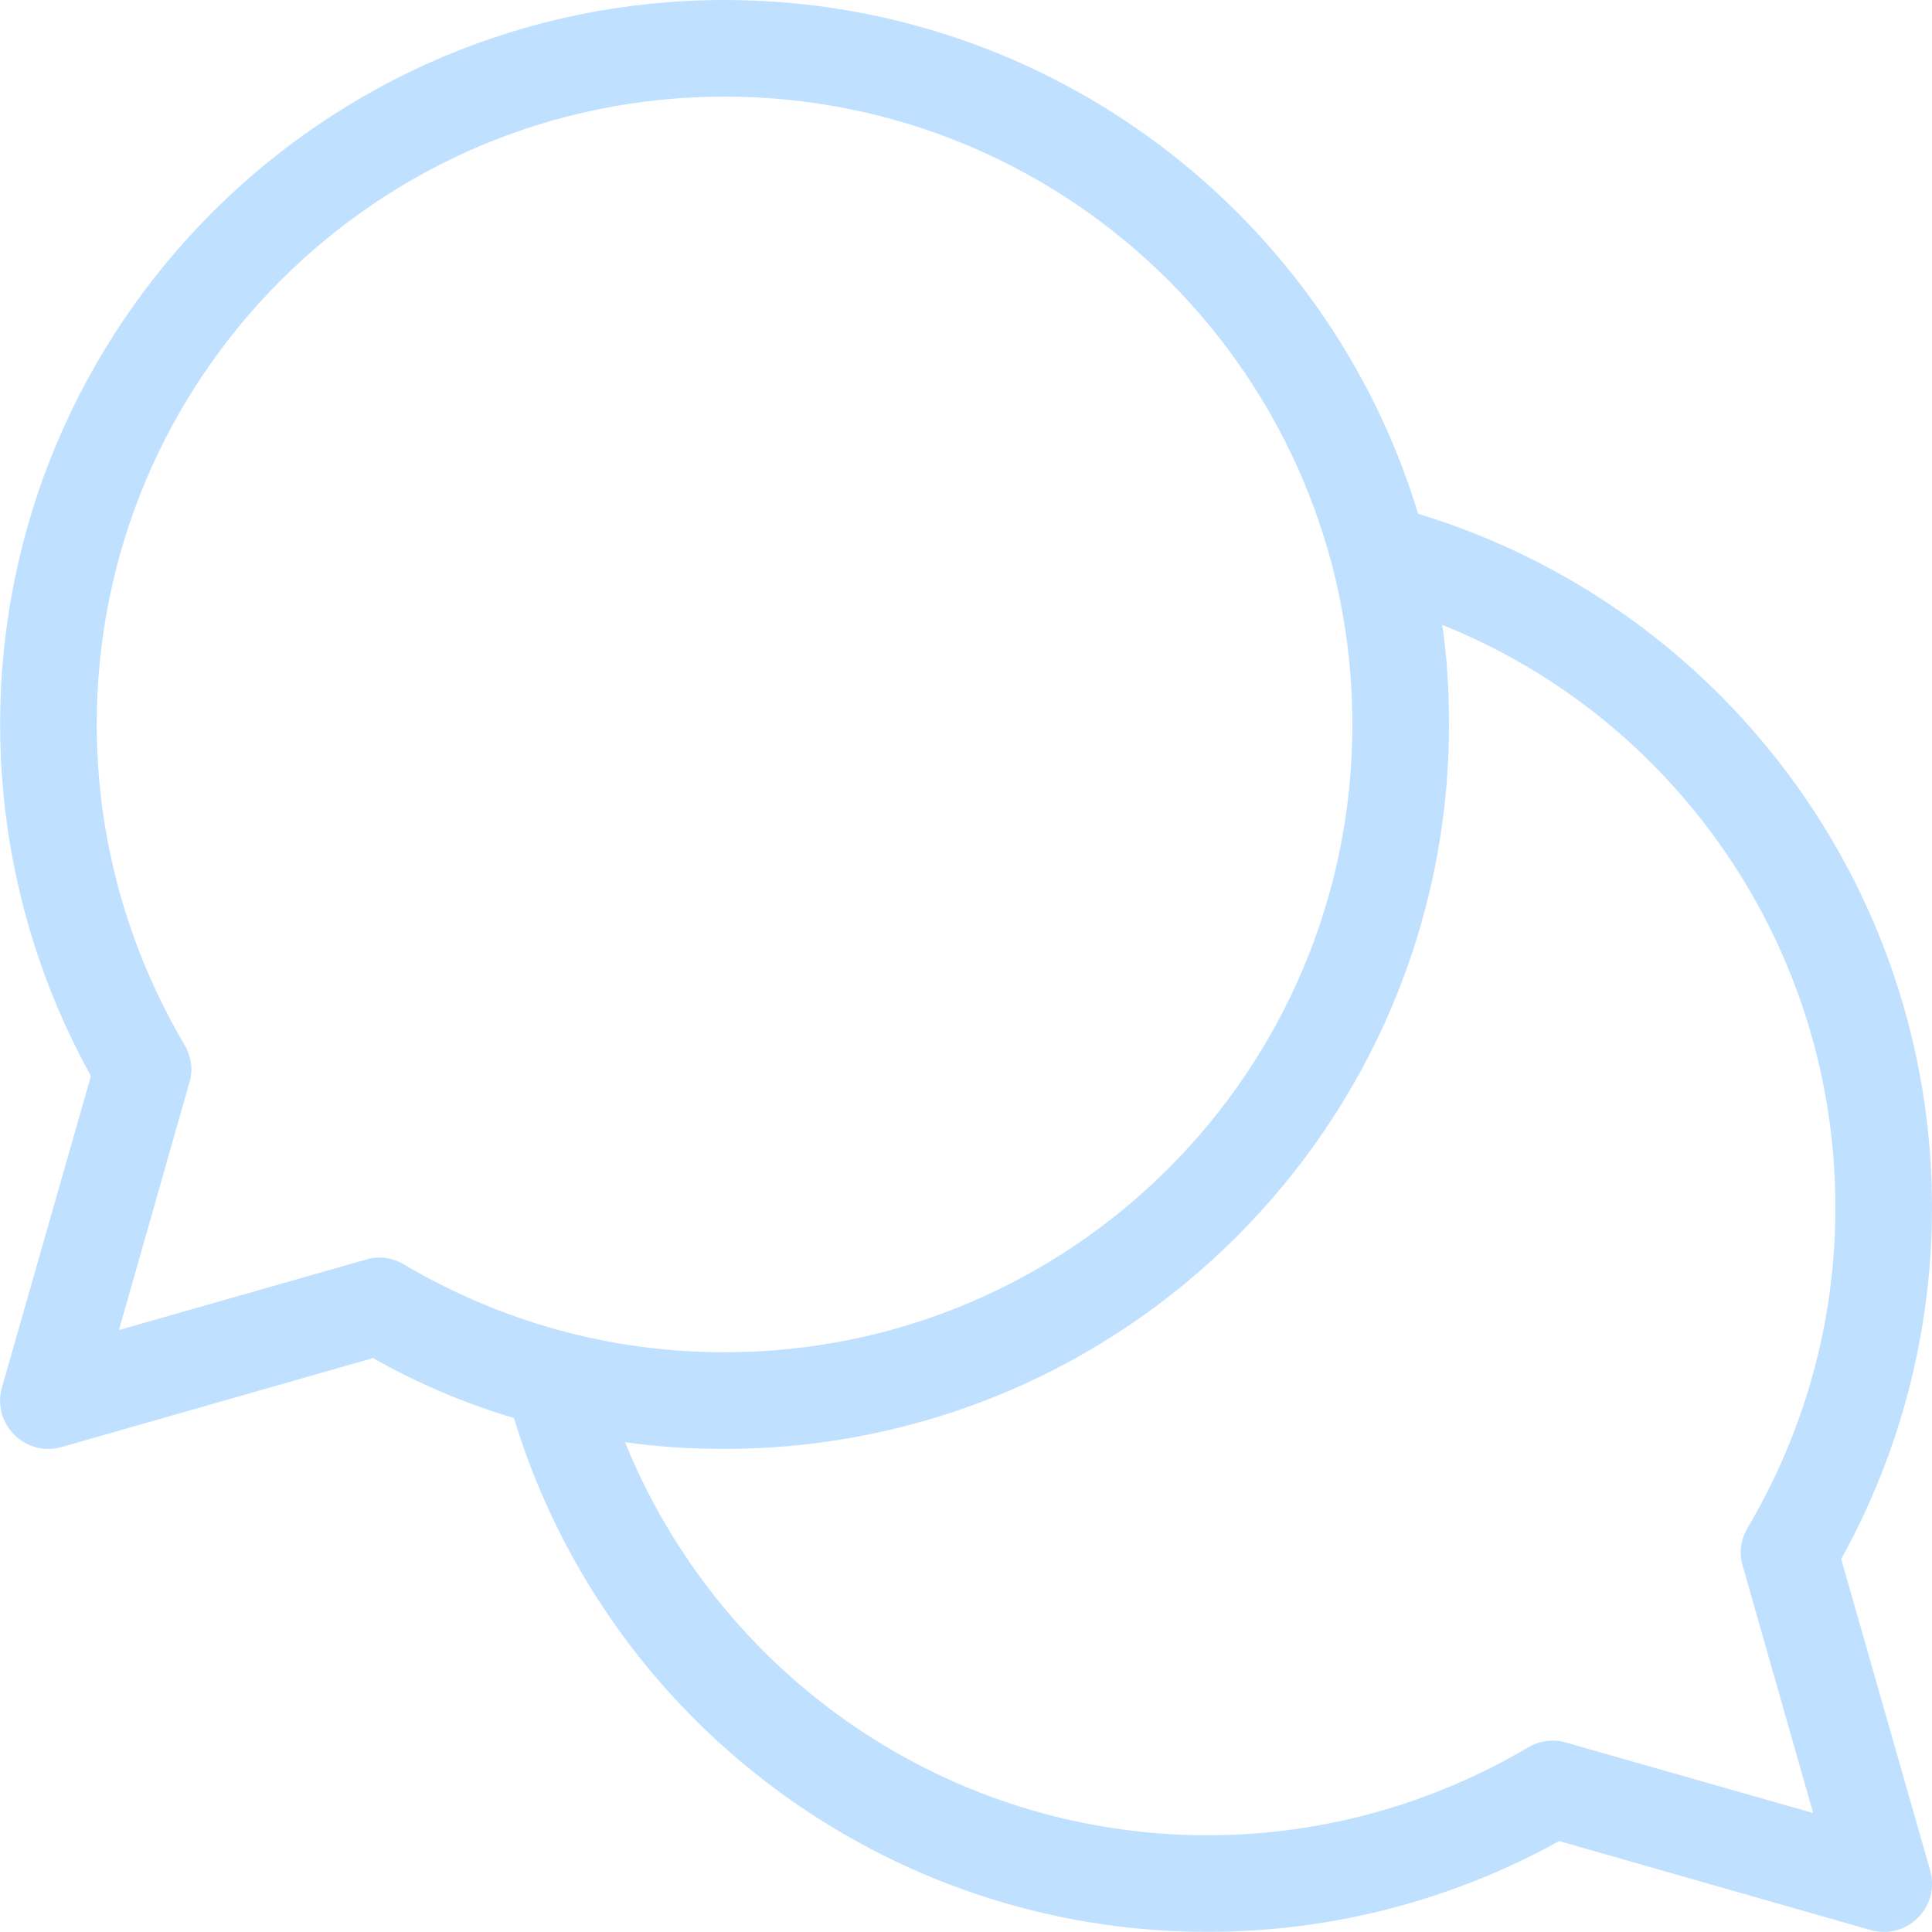
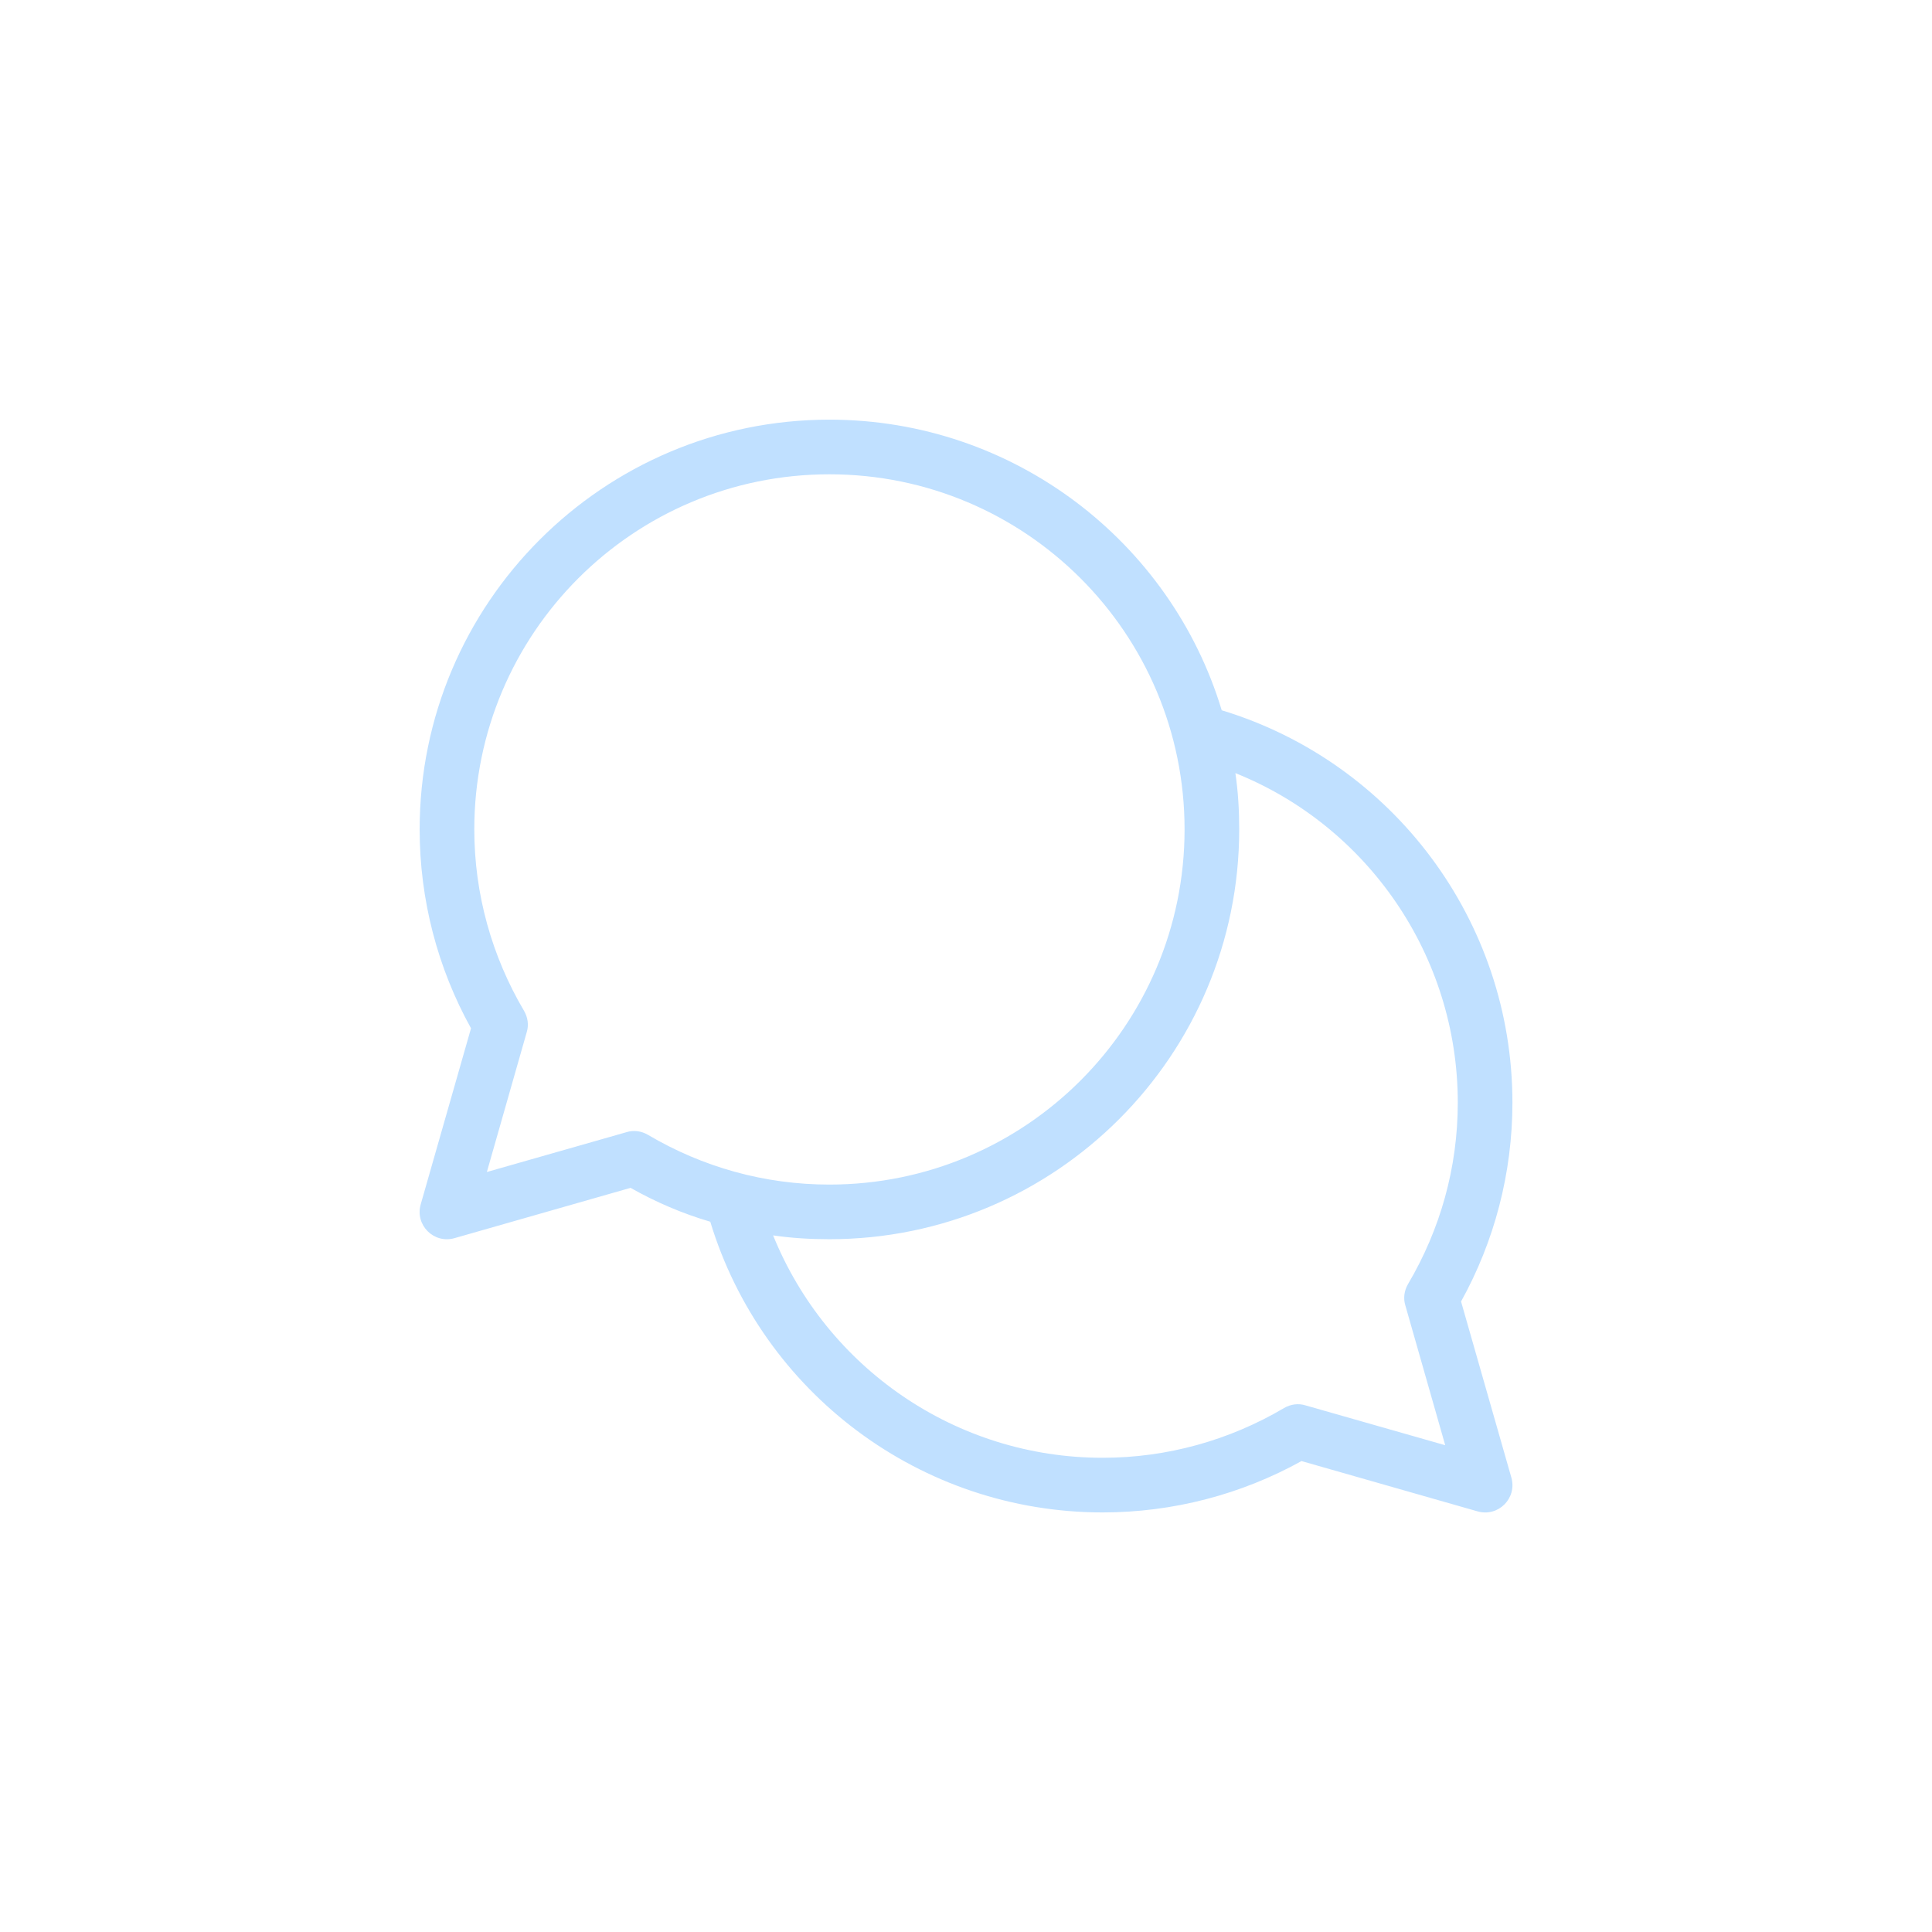
- <svg xmlns="http://www.w3.org/2000/svg" version="1.1" viewBox="-755.983 -2968.393 14 14" width="14" height="14">
+ <svg xmlns="http://www.w3.org/2000/svg" version="1.1" viewBox="-711.358 -2973.769 24.75 24.75" width="24.75" height="24.75">
  <defs />
-   <g id="SOURCES" stroke-opacity="1" fill="none" stroke="none" fill-opacity="1" stroke-dasharray="none">
+   <g id="SOURCES" fill="none" stroke="none" stroke-dasharray="none" fill-opacity="1" stroke-opacity="1">
    <g id="SOURCES_Dark">
-       <g id="Graphic_11041">
-         <path d="M -753.33 -2959.266 C -753.239 -2959.294 -753.14 -2959.28 -753.057 -2959.231 C -752.357 -2958.818 -751.566 -2958.594 -750.733 -2958.594 C -748.22 -2958.594 -746.183 -2960.631 -746.183 -2963.144 C -746.183 -2965.657 -748.22 -2967.693 -750.733 -2967.693 C -753.245 -2967.693 -755.282 -2965.657 -755.282 -2963.144 C -755.282 -2962.318 -755.058 -2961.52 -754.645 -2960.82 C -754.596 -2960.736 -754.582 -2960.638 -754.611 -2960.547 L -755.121 -2958.755 Z M -745.707 -2964.67 C -743.516 -2964.005 -741.983 -2961.975 -741.983 -2959.644 C -741.983 -2958.741 -742.214 -2957.866 -742.641 -2957.096 L -741.997 -2954.842 C -741.92 -2954.576 -742.165 -2954.331 -742.431 -2954.408 L -744.685 -2955.052 C -745.455 -2954.625 -746.33 -2954.394 -747.233 -2954.394 C -749.564 -2954.394 -751.594 -2955.927 -752.259 -2958.118 C -752.616 -2958.223 -752.959 -2958.37 -753.28 -2958.552 L -755.534 -2957.908 C -755.8 -2957.831 -756.045 -2958.076 -755.968 -2958.342 L -755.324 -2960.596 C -755.751 -2961.366 -755.982 -2962.241 -755.982 -2963.144 C -755.982 -2966.041 -753.63 -2968.393 -750.733 -2968.393 C -748.367 -2968.393 -746.358 -2966.825 -745.707 -2964.67 Z M -745.532 -2963.865 C -745.497 -2963.627 -745.483 -2963.389 -745.483 -2963.144 C -745.483 -2960.246 -747.835 -2957.894 -750.733 -2957.894 C -750.978 -2957.894 -751.216 -2957.908 -751.454 -2957.943 C -750.768 -2956.249 -749.116 -2955.094 -747.233 -2955.094 C -746.407 -2955.094 -745.609 -2955.318 -744.909 -2955.731 C -744.825 -2955.78 -744.727 -2955.794 -744.636 -2955.766 L -742.844 -2955.255 L -743.355 -2957.047 C -743.383 -2957.138 -743.369 -2957.236 -743.32 -2957.32 C -742.907 -2958.02 -742.683 -2958.811 -742.683 -2959.644 C -742.683 -2961.527 -743.838 -2963.186 -745.532 -2963.865 Z" fill="#c0e0ff" />
+       <g id="Group_12695">
+         <g id="Graphic_11041">
+           <path d="M -703.33 -2959.266 C -703.239 -2959.294 -703.14 -2959.28 -703.057 -2959.231 C -702.357 -2958.818 -701.566 -2958.594 -700.733 -2958.594 C -698.22 -2958.594 -696.183 -2960.631 -696.183 -2963.144 C -696.183 -2965.657 -698.22 -2967.693 -700.733 -2967.693 C -703.245 -2967.693 -705.282 -2965.657 -705.282 -2963.144 C -705.282 -2962.318 -705.058 -2961.52 -704.645 -2960.82 C -704.596 -2960.736 -704.582 -2960.638 -704.61 -2960.547 L -705.121 -2958.755 Z M -695.707 -2964.67 C -693.516 -2964.005 -691.983 -2961.975 -691.983 -2959.644 C -691.983 -2958.741 -692.214 -2957.866 -692.641 -2957.096 L -691.997 -2954.842 C -691.92 -2954.576 -692.165 -2954.331 -692.431 -2954.408 L -694.685 -2955.052 C -695.455 -2954.625 -696.33 -2954.394 -697.233 -2954.394 C -699.564 -2954.394 -701.594 -2955.927 -702.259 -2958.118 C -702.616 -2958.223 -702.959 -2958.37 -703.28 -2958.552 L -705.534 -2957.908 C -705.8 -2957.831 -706.045 -2958.076 -705.968 -2958.342 L -705.324 -2960.596 C -705.751 -2961.366 -705.982 -2962.241 -705.982 -2963.144 C -705.982 -2966.041 -703.63 -2968.393 -700.733 -2968.393 C -698.367 -2968.393 -696.358 -2966.825 -695.707 -2964.67 Z M -695.532 -2963.865 C -695.497 -2963.627 -695.483 -2963.389 -695.483 -2963.144 C -695.483 -2960.246 -697.835 -2957.894 -700.733 -2957.894 C -700.978 -2957.894 -701.216 -2957.908 -701.454 -2957.943 C -700.768 -2956.249 -699.116 -2955.094 -697.233 -2955.094 C -696.407 -2955.094 -695.609 -2955.318 -694.909 -2955.731 C -694.825 -2955.78 -694.727 -2955.794 -694.636 -2955.766 L -692.844 -2955.255 L -693.355 -2957.047 C -693.383 -2957.138 -693.369 -2957.236 -693.32 -2957.32 C -692.907 -2958.02 -692.683 -2958.811 -692.683 -2959.644 C -692.683 -2961.527 -693.838 -2963.186 -695.532 -2963.865 Z" fill="#c0e0ff" />
+         </g>
+         <g id="Graphic_12680" />
      </g>
    </g>
  </g>
</svg>
